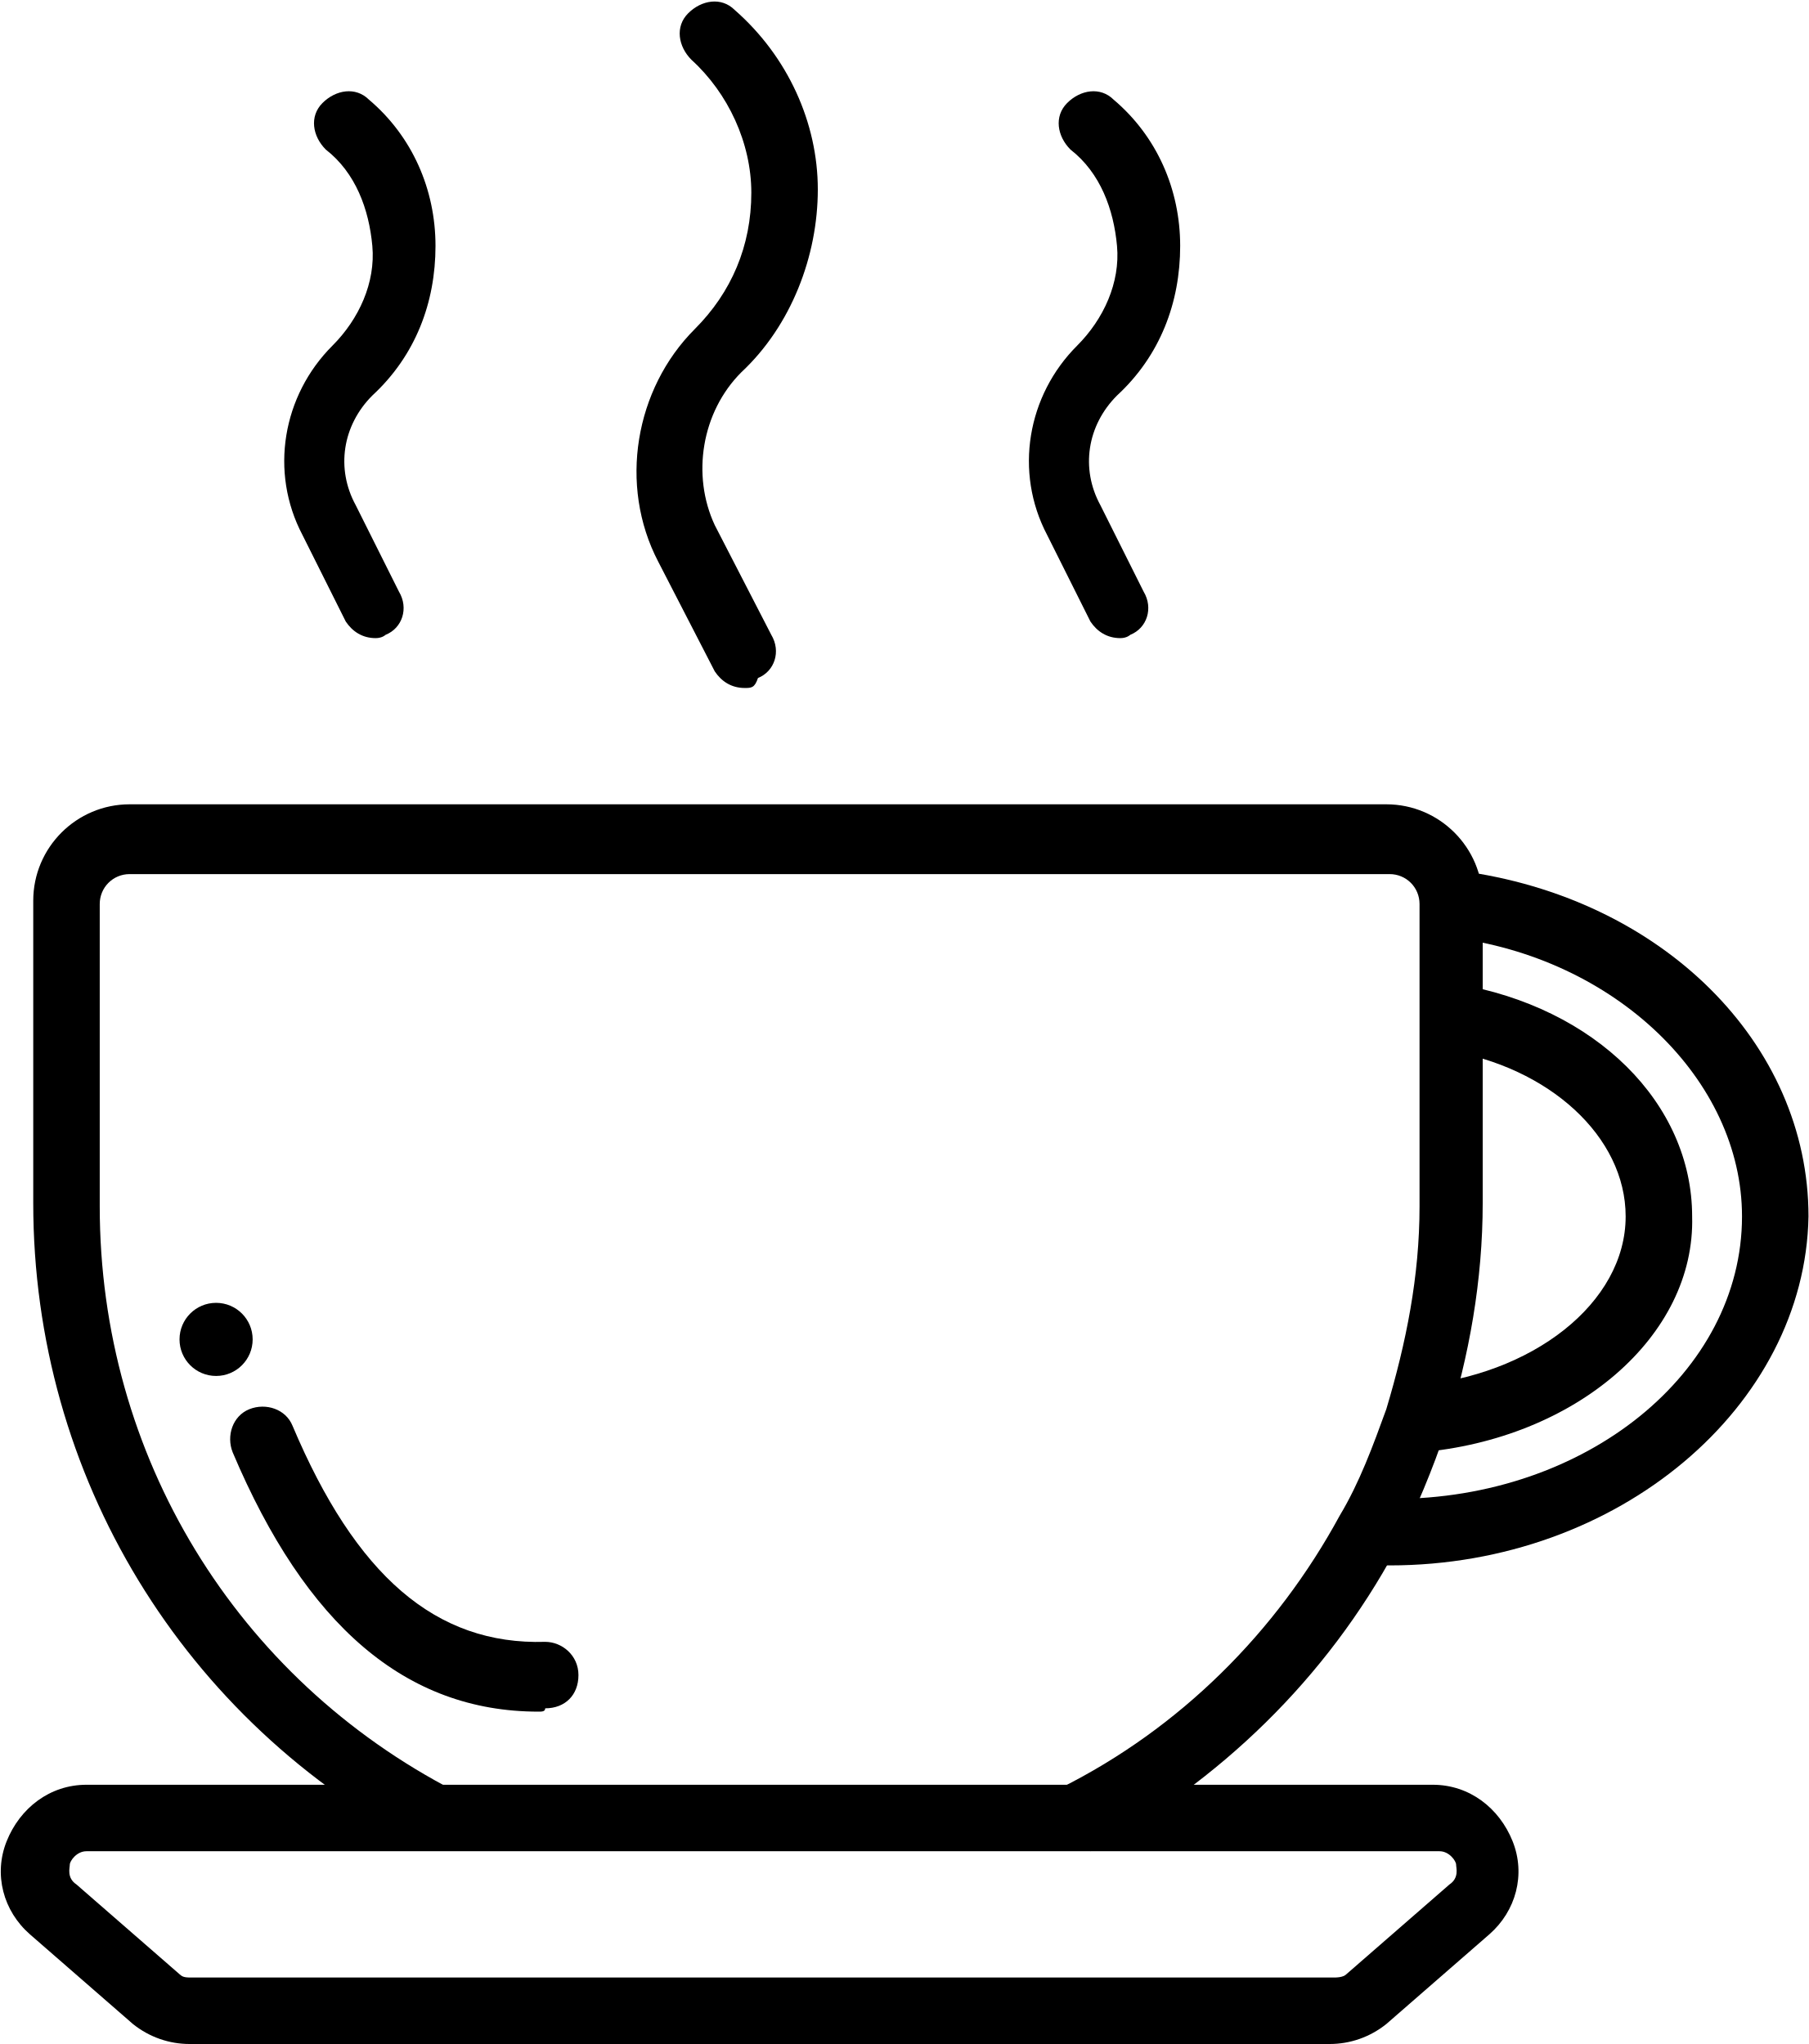
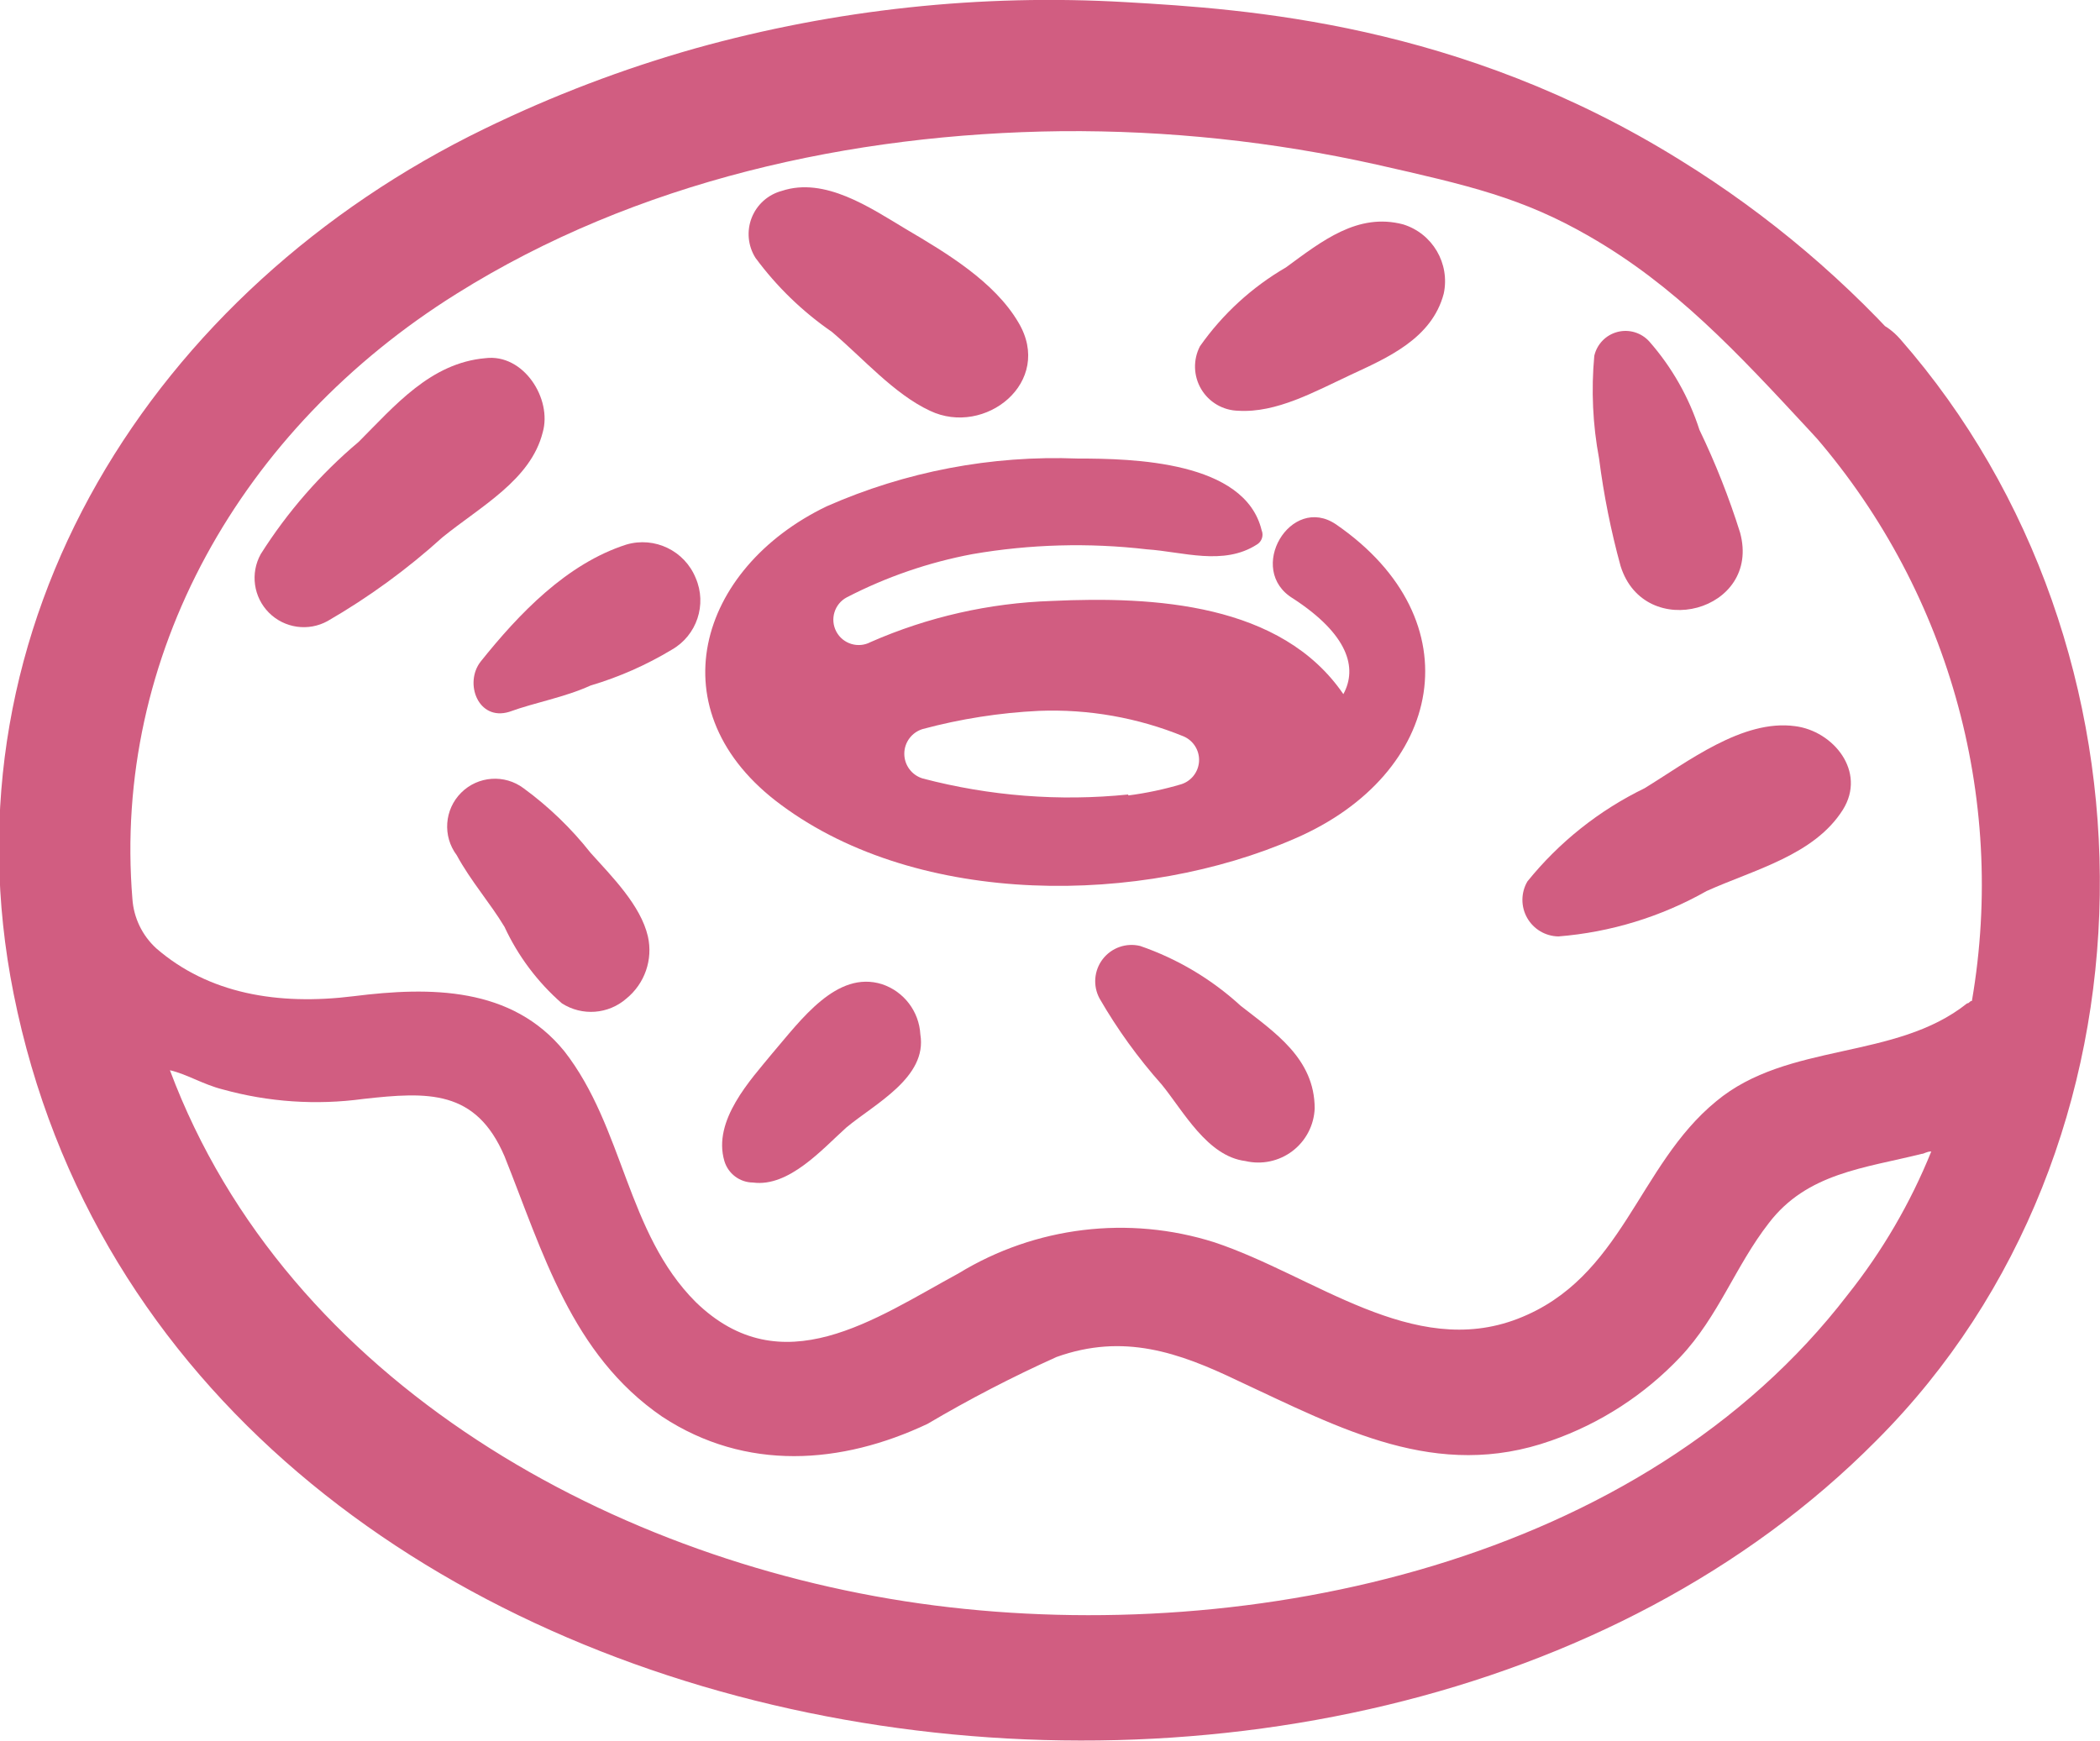
- <svg xmlns="http://www.w3.org/2000/svg" version="1.1" id="Layer_1" x="0px" y="0px" viewBox="0 0 54.4 61.5" style="enable-background:new 0 0 54.4 61.5;" xml:space="preserve">
+ <svg xmlns="http://www.w3.org/2000/svg" id="Layer_1" data-name="Layer 1" viewBox="0 0 87.87 72.84">
+   <defs>
+     <style>
+       .cls-1 {
+         fill: #d15d81;
+       }
+     </style>
+   </defs>
  <g>
-     <path d="M40,61.5H5.7c-0.6,0-1.2-0.2-1.7-0.6l-3.1-2.7c-0.8-0.7-1.1-1.8-0.7-2.8s1.3-1.7,2.4-1.7h40.5c1.1,0,2,0.7,2.4,1.7   s0.1,2.1-0.7,2.8l-3.1,2.7C41.2,61.3,40.6,61.5,40,61.5z M2.6,55.7c-0.3,0-0.5,0.3-0.5,0.4S2,56.5,2.3,56.7l3.1,2.7   c0.1,0.1,0.2,0.1,0.4,0.1h34.3c0.1,0,0.3,0,0.4-0.1l3.1-2.7c0.3-0.2,0.2-0.5,0.2-0.6s-0.2-0.4-0.5-0.4H2.6z" />
-     <path d="M12.8,55.6C5.5,51.8,1,44.4,1,36.2v-9.1c0-1.6,1.3-2.9,2.9-2.9h37.8c1.6,0,2.9,1.3,2.9,2.9v9.1c0,2.3-0.4,4.6-1.1,6.8   c-0.4,1.2-0.9,2.4-1.5,3.6c-2.1,3.9-5.3,7-9.2,9.1l-0.9-1.9c3.6-1.8,6.5-4.7,8.4-8.2c0.6-1,1-2.1,1.4-3.2c0.6-2,1-4,1-6.1v-9.1   c0-0.5-0.4-0.9-0.9-0.9H3.9c-0.5,0-0.9,0.4-0.9,0.9v9.1c0,7.5,4.1,14.2,10.7,17.6L12.8,55.6z" />
-     <path d="M41.8,47.1c-0.2,0-0.4,0-0.6,0l0.1-2c0.2,0,0.4,0,0.6,0c5.8,0,10.5-3.8,10.5-8.5c0-4.1-3.8-7.8-8.8-8.4l0.3-2   C50,27,54.4,31.4,54.4,36.6C54.3,42.3,48.7,47.1,41.8,47.1z M42.7,43.7l-0.2-2c3.6-0.3,6.4-2.5,6.4-5.1c0-2.4-2.3-4.5-5.4-5l0.3-2   c4.2,0.7,7.1,3.6,7.1,7C51,40.2,47.4,43.3,42.7,43.7z" />
-     <path d="M11.3,19.2c-0.4,0-0.7-0.2-0.9-0.5l-1.3-2.6c-1-1.9-0.6-4.2,0.9-5.7c0.8-0.8,1.3-1.9,1.2-3s-0.5-2.2-1.4-2.9   c-0.4-0.4-0.5-1-0.1-1.4s1-0.5,1.4-0.1c1.3,1.1,2,2.7,2,4.4c0,1.7-0.6,3.3-1.9,4.5c-0.9,0.9-1.1,2.2-0.5,3.3l1.3,2.6   c0.3,0.5,0.1,1.1-0.4,1.3C11.6,19.1,11.5,19.2,11.3,19.2z" />
-     <path d="M22.4,20.7c-0.4,0-0.7-0.2-0.9-0.5l-1.7-3.3c-1.2-2.3-0.7-5.2,1.1-7c1.1-1.1,1.7-2.5,1.7-4.1c0-1.5-0.7-3-1.8-4   c-0.4-0.4-0.5-1-0.1-1.4s1-0.5,1.4-0.1c1.6,1.4,2.5,3.4,2.5,5.4s-0.8,4.1-2.3,5.5c-1.2,1.2-1.5,3.1-0.8,4.6l1.7,3.3   c0.3,0.5,0.1,1.1-0.4,1.3C22.7,20.7,22.6,20.7,22.4,20.7z" />
-     <path d="M33.7,19.2c-0.4,0-0.7-0.2-0.9-0.5l-1.3-2.6c-1-1.9-0.6-4.2,0.9-5.7c0.8-0.8,1.3-1.9,1.2-3s-0.5-2.2-1.4-2.9   c-0.4-0.4-0.5-1-0.1-1.4s1-0.5,1.4-0.1c1.3,1.1,2,2.7,2,4.4c0,1.7-0.6,3.3-1.9,4.5c-0.9,0.9-1.1,2.2-0.5,3.3l1.3,2.6   c0.3,0.5,0.1,1.1-0.4,1.3C34,19.1,33.9,19.2,33.7,19.2z" />
-     <path d="M16.2,51.5c-4,0-7-2.6-9.2-7.8c-0.2-0.5,0-1.1,0.5-1.3s1.1,0,1.3,0.5c1.9,4.5,4.3,6.6,7.6,6.5c0.5,0,1,0.4,1,1s-0.4,1-1,1   C16.4,51.5,16.3,51.5,16.2,51.5z" />
-     <circle cx="6.5" cy="40.3" r="1.1" />
+     <path class="cls-1" d="M57.48,31c-1.9-1.3-3.8,1.9-1.8,3.1,2.3,1.5,2.7,2.9,2.1,4-2.6-3.8-7.9-4.1-12.2-3.9A20.54,20.54,0,0,0,38,35.92a1.06,1.06,0,0,1-1-1.87,19.14,19.14,0,0,1,5.26-1.81,25.54,25.54,0,0,1,7.3-.2c1.5.1,3.2.7,4.6-.2a.48.48,0,0,0,.2-.6c-.7-2.9-5.4-3-7.7-3a23.7,23.7,0,0,0-10.5,2c-5.4,2.6-7.2,8.6-1.9,12.5,5.8,4.3,15.1,4.2,21.5,1.4C62,41.44,63.28,35,57.48,31Zm-8.7,11.3a24.18,24.18,0,0,1-8.6-.67,1.08,1.08,0,0,1,0-2.07,23,23,0,0,1,4.86-.76,14.48,14.48,0,0,1,6.06,1.07,1.07,1.07,0,0,1-.1,2A14.09,14.09,0,0,1,48.78,42.34Z" transform="translate(-1.57 -9.05)" />
+     <path class="cls-1" d="M80.08,69.34c12.3-12.3,12.3-33.2,1-46.1-2.3-2.6-6.1,1.2-3.8,3.8a28.71,28.71,0,0,1,6.8,23.9c-.1,0-.1.1-.2.1-3,2.4-7.5,1.6-10.5,4.1-3.3,2.7-3.9,7.4-8.3,9.1s-8.5-1.8-12.7-3.2a13,13,0,0,0-10.7,1.3c-3.5,1.9-7.4,4.7-11,1.2-2.9-2.9-3-7.3-5.5-10.5-2.2-2.7-5.6-2.7-8.8-2.3s-6.09-.11-8.27-2a3.09,3.09,0,0,1-1-2.07C6.28,36.52,11.62,27,20.68,21.34c7.5-4.7,16.5-6.7,25.3-6.8a58.27,58.27,0,0,1,13.2,1.4c3.85.87,6.1,1.39,8.89,3,3.6,2.07,6.17,4.84,9.21,8.12.32.34.62.68.9,1a2.13,2.13,0,0,0,3.58-.7l.39-1.11a2.11,2.11,0,0,0-.38-2.1,43.24,43.24,0,0,0-9.88-8.39C62.64,10,53.71,9.43,48.68,9.14a55.12,55.12,0,0,0-18,1.93,53.26,53.26,0,0,0-8.84,3.37c-13.8,6.7-22.8,20.7-19.7,36.2C8.78,83.84,58.18,91.44,80.08,69.34Zm-69.2-14.7a14.63,14.63,0,0,0,5.9.4c2.7-.3,4.7-.4,5.9,2.4,1.6,4,2.8,8.3,6.6,10.9,3.5,2.3,7.5,2,11.1.3a55.2,55.2,0,0,1,5.4-2.8c2.8-1,5.1-.2,7.6,1,4.3,2,8.3,4.2,13.1,2.5a13.63,13.63,0,0,0,5.4-3.5c1.6-1.7,2.3-3.8,3.7-5.6,1.6-2.1,4-2.3,6.4-2.9.1,0,.2-.1.4-.1a24.15,24.15,0,0,1-3.5,6c-8.6,11.2-24.9,14.7-38.2,13s-27.1-9.3-32-22.4C9.38,54,10.08,54.44,10.88,54.64Z" transform="translate(-1.57 -9.05)" />
+     <path class="cls-1" d="M24.28,27.14c.4-1.4-.8-3.3-2.4-3.1-2.3.2-3.8,2-5.3,3.5a20.39,20.39,0,0,0-4.1,4.7,2.06,2.06,0,0,0,2.8,2.8,28.14,28.14,0,0,0,4.8-3.5C21.68,30.24,23.78,29.14,24.28,27.14Z" transform="translate(-1.57 -9.05)" />
+     <path class="cls-1" d="M36.38,22.94c1.3,1.1,2.6,2.6,4.1,3.3,2.3,1.1,5.2-1.2,3.7-3.7-1-1.7-3-2.9-4.7-3.9-1.5-.9-3.4-2.2-5.2-1.6a1.87,1.87,0,0,0-1.1,2.8A13.49,13.49,0,0,0,36.38,22.94Z" transform="translate(-1.57 -9.05)" />
+     <path class="cls-1" d="M60.28,18.44c-1.9-.5-3.4.7-4.9,1.8a11.39,11.39,0,0,0-3.6,3.3,1.85,1.85,0,0,0,1.6,2.7c1.6.1,3.2-.8,4.7-1.5s3.4-1.5,3.9-3.4A2.49,2.49,0,0,0,60.28,18.44Z" transform="translate(-1.57 -9.05)" />
+     <path class="cls-1" d="M68.28,23.94a15.53,15.53,0,0,0,.2,4.3,32.58,32.58,0,0,0,.9,4.5c1,3.2,5.9,1.9,5-1.4a32,32,0,0,0-1.7-4.3,10.46,10.46,0,0,0-2.1-3.7A1.34,1.34,0,0,0,68.28,23.94Z" transform="translate(-1.57 -9.05)" />
+     <path class="cls-1" d="M65.48,45.94a1.53,1.53,0,0,0,1.3,2.3,15,15,0,0,0,6.2-1.9c2-.9,4.5-1.5,5.7-3.4,1-1.6-.4-3.3-2-3.5-2.2-.3-4.5,1.5-6.3,2.6A14.36,14.36,0,0,0,65.48,45.94Z" transform="translate(-1.57 -9.05)" />
+     <path class="cls-1" d="M53.48,51.14a12,12,0,0,0-4.2-2.5,1.52,1.52,0,0,0-1.7,2.2,21.83,21.83,0,0,0,2.6,3.6c.9,1.1,1.9,3,3.5,3.2a2.36,2.36,0,0,0,2.9-2.2C56.58,53.34,54.88,52.24,53.48,51.14Z" transform="translate(-1.57 -9.05)" />
+     <path class="cls-1" d="M33.88,53.14c-.9,1.1-2.5,2.8-2,4.5a1.26,1.26,0,0,0,1.2.9c1.5.2,2.9-1.4,3.9-2.3,1.2-1,3.4-2.1,3.1-3.9a2.35,2.35,0,0,0-1.6-2.1C36.58,49.64,35.08,51.74,33.88,53.14Z" transform="translate(-1.57 -9.05)" />
+     <path class="cls-1" d="M22.68,47.84a9.63,9.63,0,0,0,2.4,3.2,2.25,2.25,0,0,0,2.7-.2,2.61,2.61,0,0,0,.9-2.6c-.3-1.3-1.5-2.5-2.4-3.5a14.38,14.38,0,0,0-2.8-2.7,2,2,0,0,0-2.8,2.8C21.28,45.94,22.08,46.84,22.68,47.84Z" transform="translate(-1.57 -9.05)" />
+     <path class="cls-1" d="M30.68,33.24a2.4,2.4,0,0,0-2.9-1.4c-2.5.8-4.5,2.9-6.1,4.9-.7.9-.1,2.5,1.2,2.1,1.1-.4,2.3-.6,3.4-1.1a14.68,14.68,0,0,0,3.4-1.5A2.37,2.37,0,0,0,30.68,33.24Z" transform="translate(-1.57 -9.05)" />
  </g>
</svg>
